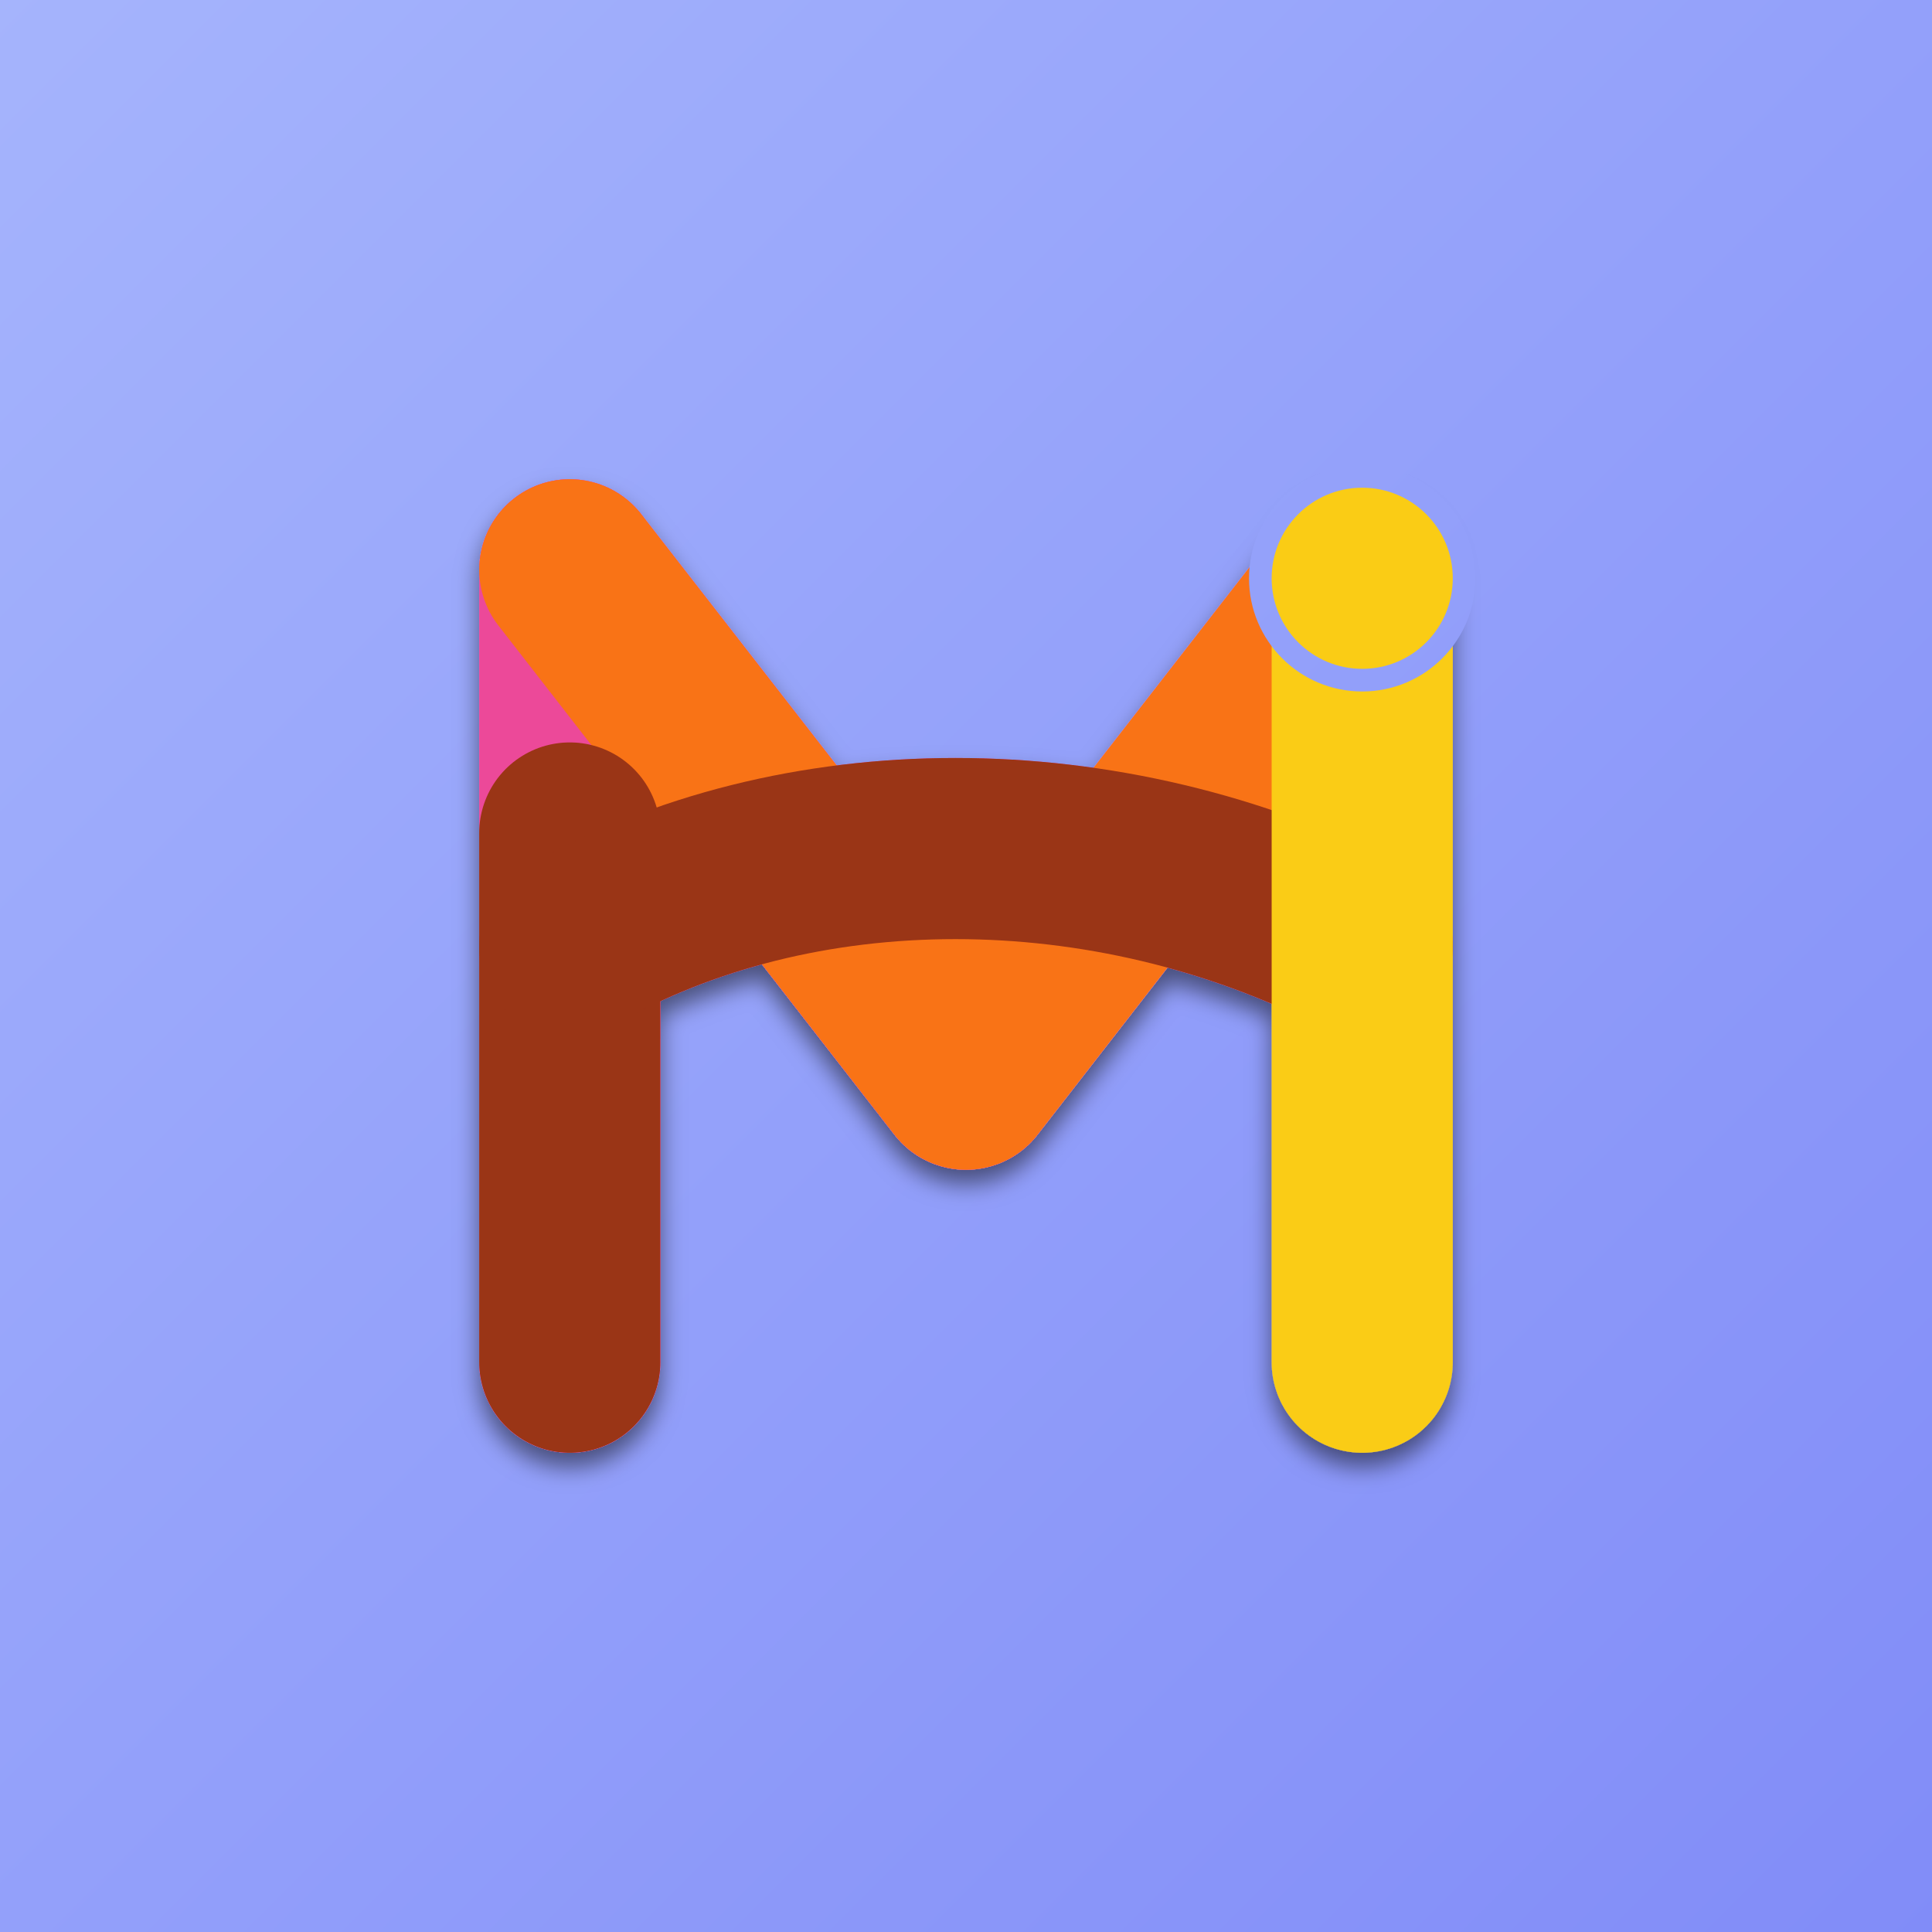
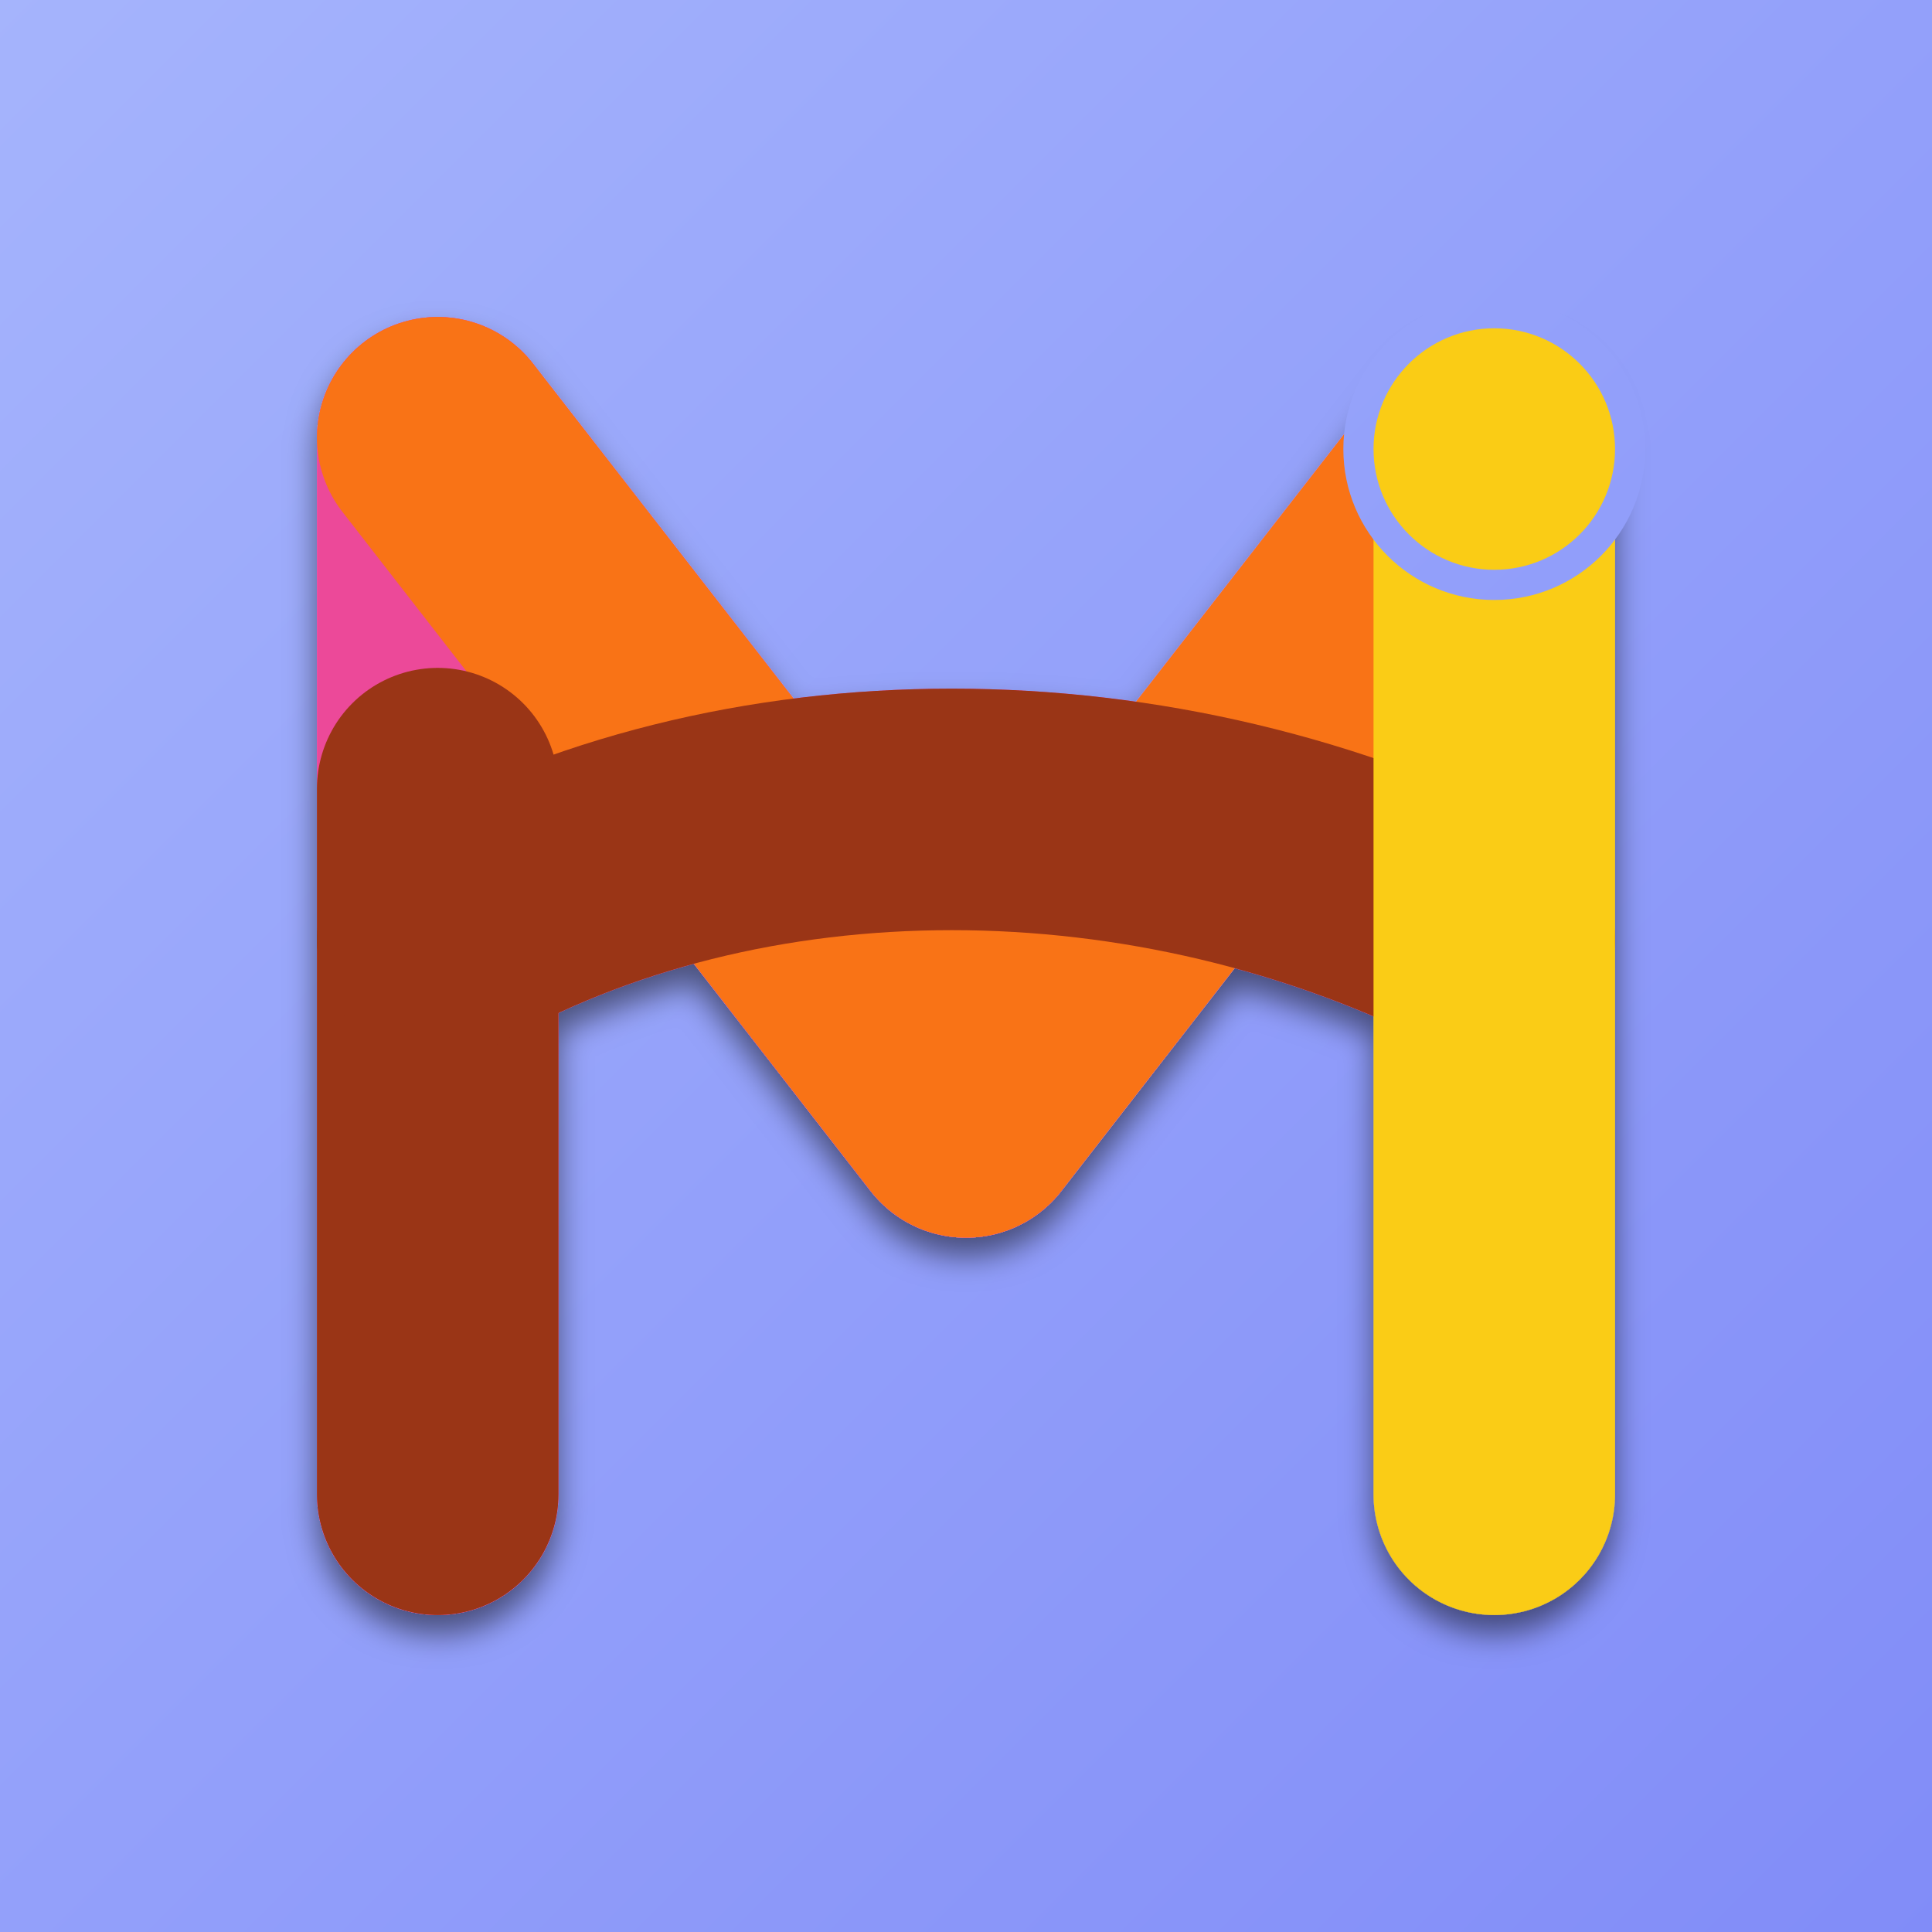
<svg xmlns="http://www.w3.org/2000/svg" width="1024" height="1024" viewBox="0 0 1024 1024" role="img" aria-label="Marvira app icon">
  <defs>
    <linearGradient id="bg" x1="0%" y1="0%" x2="100%" y2="100%">
      <stop offset="0%" stop-color="#A5B4FC" />
      <stop offset="100%" stop-color="#818CF8" />
    </linearGradient>
    <filter id="letterShadow" x="-20%" y="-20%" width="140%" height="140%">
      <feDropShadow dx="0" dy="5" stdDeviation="4" flood-color="#000000" flood-opacity="0.5" />
    </filter>
    <mask id="idotCutout" maskUnits="userSpaceOnUse" x="-80" y="-80" width="560" height="560">
      <rect x="-80" y="-80" width="560" height="560" fill="white" />
      <circle cx="340" cy="63" r="40" fill="black" />
    </mask>
  </defs>
  <rect width="1024" height="1024" fill="url(#bg)" />
-   <g id="mark" transform="translate(512 512) scale(1.5) translate(-512 -512)">
+   <g id="mark" transform="translate(512 512) scale(2) translate(-512 -512)">
    <g transform="translate(312 312)">
      <g id="letters" fill="none" stroke-width="64" stroke-linecap="round" stroke-linejoin="round" opacity="1" filter="url(#letterShadow)" mask="url(#idotCutout)">
        <g id="letter-M" stroke="#E879F9">
          <path d="M60 340 L60 60 L200 240 L340 60" />
        </g>
        <g id="letter-A" stroke="#EC4899">
          <path d="M60 340 L60 60" />
          <path d="M60 60 L200 240" />
          <path d="M60 193 C140 147 250 147 340 193" />
        </g>
        <g id="letter-V" stroke="#F97316">
          <path d="M60 60 L200 240 L340 60" />
        </g>
        <g id="letter-r" stroke="#9A3412">
          <path d="M60 340 L60 153" />
          <path d="M60 193 C140 147 250 147 340 193" />
        </g>
        <g id="letter-i" stroke="#FACC15">
          <path d="M340 63 L340 340" />
        </g>
      </g>
      <circle cx="340" cy="63" r="32" fill="#FACC15" stroke="none" />
    </g>
  </g>
</svg>
